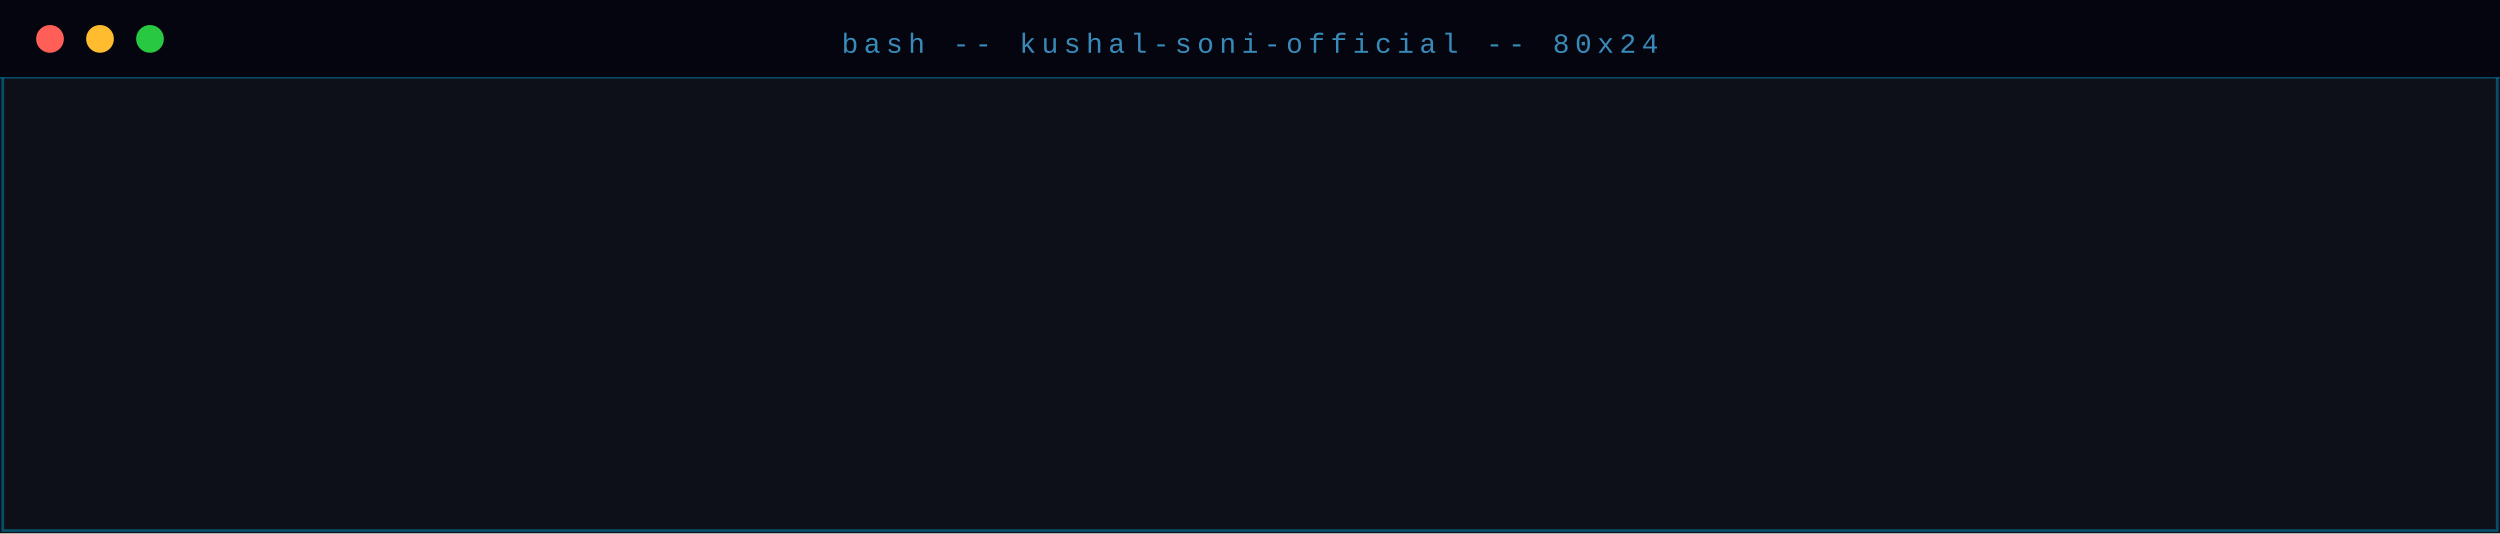
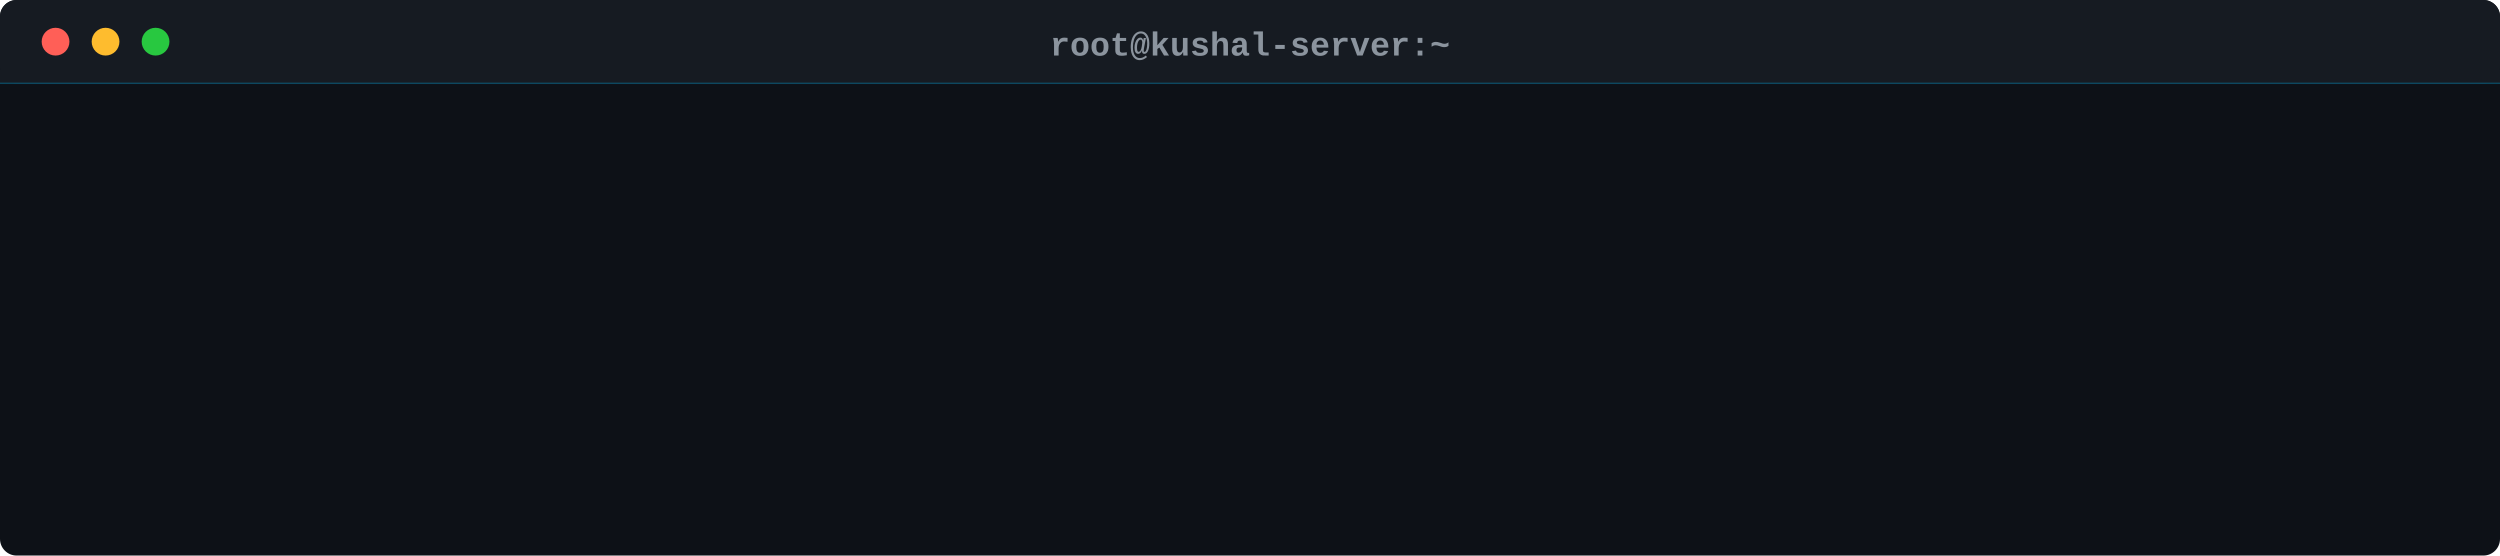
- <svg xmlns="http://www.w3.org/2000/svg" viewBox="0 0 900 192" width="100%" preserveAspectRatio="xMidYMid meet">
-   <rect width="900" height="192" fill="#0D1117" />
-   <rect x="1" y="1" width="898" height="190" fill="none" stroke="#00BFFF" stroke-width="1" opacity="0.35" />
-   <rect x="0" y="0" width="900" height="28" fill="#050510" />
-   <line x1="0" y1="28" x2="900" y2="28" stroke="#00BFFF" stroke-width="0.5" opacity="0.4" />
-   <circle cx="18" cy="14" r="5" fill="#FF5F57" />
-   <circle cx="36" cy="14" r="5" fill="#FEBC2E" />
-   <circle cx="54" cy="14" r="5" fill="#28C840" />
-   <text x="450" y="19" text-anchor="middle" font-family="Courier New,Courier,monospace" font-size="10" fill="#4FC3FF" opacity="0.7" letter-spacing="2">bash -- kushal-soni-official -- 80x24</text>
-   <text x="14" y="57" font-family="Courier New,Courier,monospace" font-size="13" fill="#00ff88" opacity="0">
-     $&gt; whoami
-     <animate attributeName="opacity" values="0;0;1;1;0;0" keyTimes="0;0.04;0.06;0.80;0.88;1" dur="16s" repeatCount="indefinite" />
-   </text>
-   <text x="26" y="72" font-family="Courier New,Courier,monospace" font-size="13" fill="#EAF8FF" opacity="0">
-     kushal-soni-official
-     <animate attributeName="opacity" values="0;0;1;1;0;0" keyTimes="0;0.12;0.14;0.80;0.88;1" dur="16s" repeatCount="indefinite" />
-   </text>
-   <text x="14" y="93" font-family="Courier New,Courier,monospace" font-size="13" fill="#00ff88" opacity="0">
-     $&gt; role
-     <animate attributeName="opacity" values="0;0;1;1;0;0" keyTimes="0;0.20;0.22;0.80;0.88;1" dur="16s" repeatCount="indefinite" />
-   </text>
-   <text x="26" y="108" font-family="Courier New,Courier,monospace" font-size="13" fill="#EAF8FF" opacity="0">
-     Cybersecurity &amp; AI Engineering Student
-     <animate attributeName="opacity" values="0;0;1;1;0;0" keyTimes="0;0.28;0.30;0.80;0.88;1" dur="16s" repeatCount="indefinite" />
-   </text>
-   <text x="14" y="129" font-family="Courier New,Courier,monospace" font-size="13" fill="#00ff88" opacity="0">
-     $&gt; speciality
-     <animate attributeName="opacity" values="0;0;1;1;0;0" keyTimes="0;0.36;0.38;0.80;0.88;1" dur="16s" repeatCount="indefinite" />
-   </text>
-   <text x="26" y="144" font-family="Courier New,Courier,monospace" font-size="13" fill="#EAF8FF" opacity="0">
-     AI Security · Network Recon · Python · Ethical Hacking
-     <animate attributeName="opacity" values="0;0;1;1;0;0" keyTimes="0;0.44;0.46;0.80;0.88;1" dur="16s" repeatCount="indefinite" />
-   </text>
-   <text x="14" y="165" font-family="Courier New,Courier,monospace" font-size="13" fill="#00ff88" opacity="0">
-     $&gt; status
-     <animate attributeName="opacity" values="0;0;1;1;0;0" keyTimes="0;0.52;0.54;0.80;0.88;1" dur="16s" repeatCount="indefinite" />
-   </text>
-   <text x="26" y="180" font-family="Courier New,Courier,monospace" font-size="13" fill="#00BFFF" opacity="0" font-weight="bold">
-     [ ACCESS GRANTED — SYSTEM READY ]
-     <animate attributeName="opacity" values="0;0;0.9;0.9;0;0" keyTimes="0;0.60;0.62;0.80;0.88;1" dur="16s" repeatCount="indefinite" />
-   </text>
-   <rect x="14" y="167" width="8" height="13" fill="#00BFFF" rx="1" opacity="0">
-     <animate attributeName="opacity" values="0;0;0;0;0;0;0;0;1;0;1;0;1;0;0;0" keyTimes="0;0.04;0.12;0.20;0.28;0.36;0.44;0.62;0.65;0.67;0.70;0.72;0.75;0.78;0.88;1" dur="16s" repeatCount="indefinite" />
-   </rect>
+ <svg xmlns="http://www.w3.org/2000/svg" viewBox="0 0 900 200" width="100%" preserveAspectRatio="xMidYMid meet">
+   <rect width="900" height="200" fill="#0D1117" rx="6" />
+   <rect x="0" y="0" width="900" height="30" fill="#161B22" rx="6" />
+   <rect x="0" y="25" width="900" height="5" fill="#161B22" />
+   <line x1="0" y1="30" x2="900" y2="30" stroke="#00BFFF" stroke-width="0.5" opacity="0.3" />
+   <circle cx="20" cy="15" r="5" fill="#FF5F57" />
+   <circle cx="38" cy="15" r="5" fill="#FEBC2E" />
+   <circle cx="56" cy="15" r="5" fill="#28C840" />
+   <text x="450" y="20" text-anchor="middle" font-family="Courier New,Courier,monospace" font-size="12" fill="#8B949E" font-weight="bold">root@kushal-server:~</text>
+   <g font-family="Courier New,Courier,monospace" font-size="13">
+     <g opacity="0">
+       <animate attributeName="opacity" values="0;0;1;1;0;0" keyTimes="0;0.04;0.06;0.85;0.90;1" dur="15s" repeatCount="indefinite" />
+       <text x="20" y="65">
+         <tspan fill="#FF5F57" font-weight="bold">root@kali</tspan>
+         <tspan fill="#EAF8FF">:</tspan>
+         <tspan fill="#4FC3FF" font-weight="bold">~</tspan>
+         <tspan fill="#EAF8FF"># whoami</tspan>
+       </text>
+       <text x="20" y="85" fill="#EAF8FF">kushal-soni-official</text>
+     </g>
+     <g opacity="0">
+       <animate attributeName="opacity" values="0;0;1;1;0;0" keyTimes="0;0.18;0.20;0.85;0.90;1" dur="15s" repeatCount="indefinite" />
+       <text x="20" y="110">
+         <tspan fill="#FF5F57" font-weight="bold">root@kali</tspan>
+         <tspan fill="#EAF8FF">:</tspan>
+         <tspan fill="#4FC3FF" font-weight="bold">~</tspan>
+         <tspan fill="#EAF8FF"># ./get_role.sh</tspan>
+       </text>
+       <text x="20" y="130" fill="#28C840" font-weight="bold">[+] </text>
+       <text x="50" y="130" fill="#EAF8FF">Cybersecurity &amp; AI Engineering Student</text>
+     </g>
+     <g opacity="0">
+       <animate attributeName="opacity" values="0;0;1;1;0;0" keyTimes="0;0.32;0.34;0.85;0.90;1" dur="15s" repeatCount="indefinite" />
+       <text x="20" y="155">
+         <tspan fill="#FF5F57" font-weight="bold">root@kali</tspan>
+         <tspan fill="#EAF8FF">:</tspan>
+         <tspan fill="#4FC3FF" font-weight="bold">~</tspan>
+         <tspan fill="#EAF8FF"># cat core_skills.txt</tspan>
+       </text>
+       <text x="20" y="175" fill="#EAF8FF">AI Security | Network Recon | Python | Penetration Testing</text>
+     </g>
+     <g opacity="0">
+       <animate attributeName="opacity" values="0;0;1;1;0;0" keyTimes="0;0.45;0.47;0.85;0.90;1" dur="15s" repeatCount="indefinite" />
+       <rect x="20" y="180" width="8" height="15" fill="#00ff88">
+         <animate attributeName="opacity" values="1;0;1" dur="0.8s" repeatCount="indefinite" />
+       </rect>
+     </g>
+   </g>
</svg>
